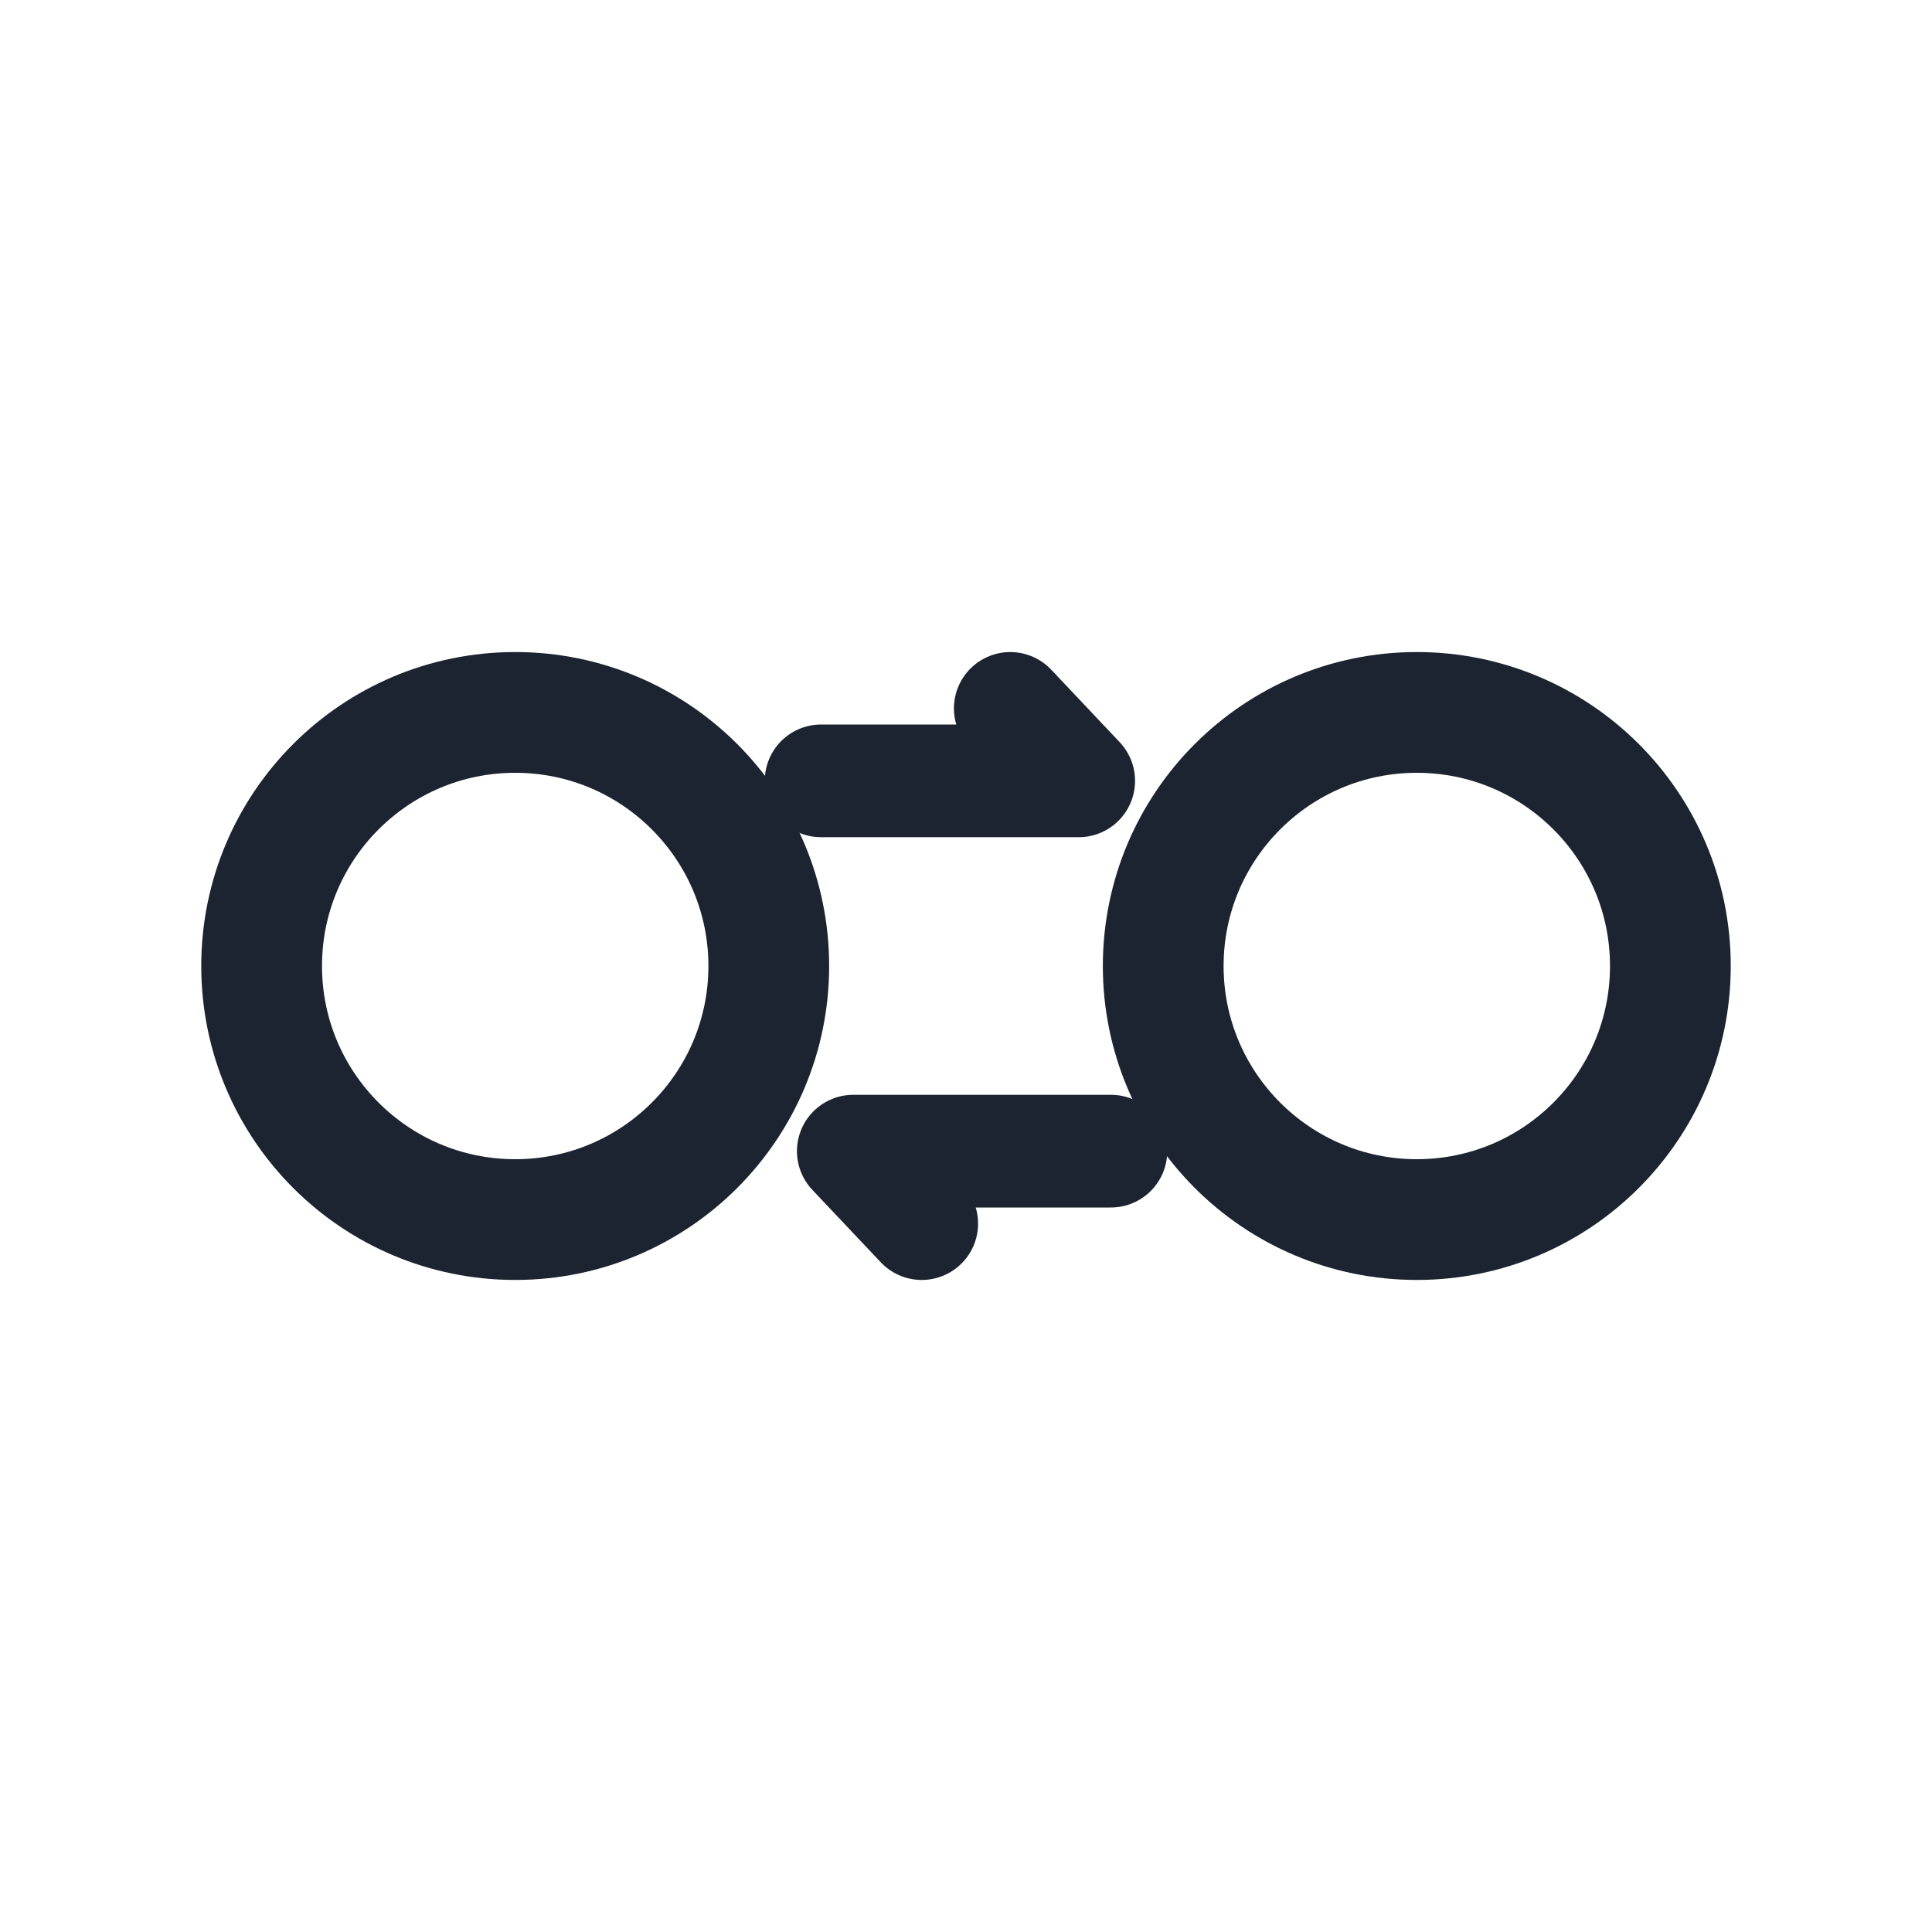
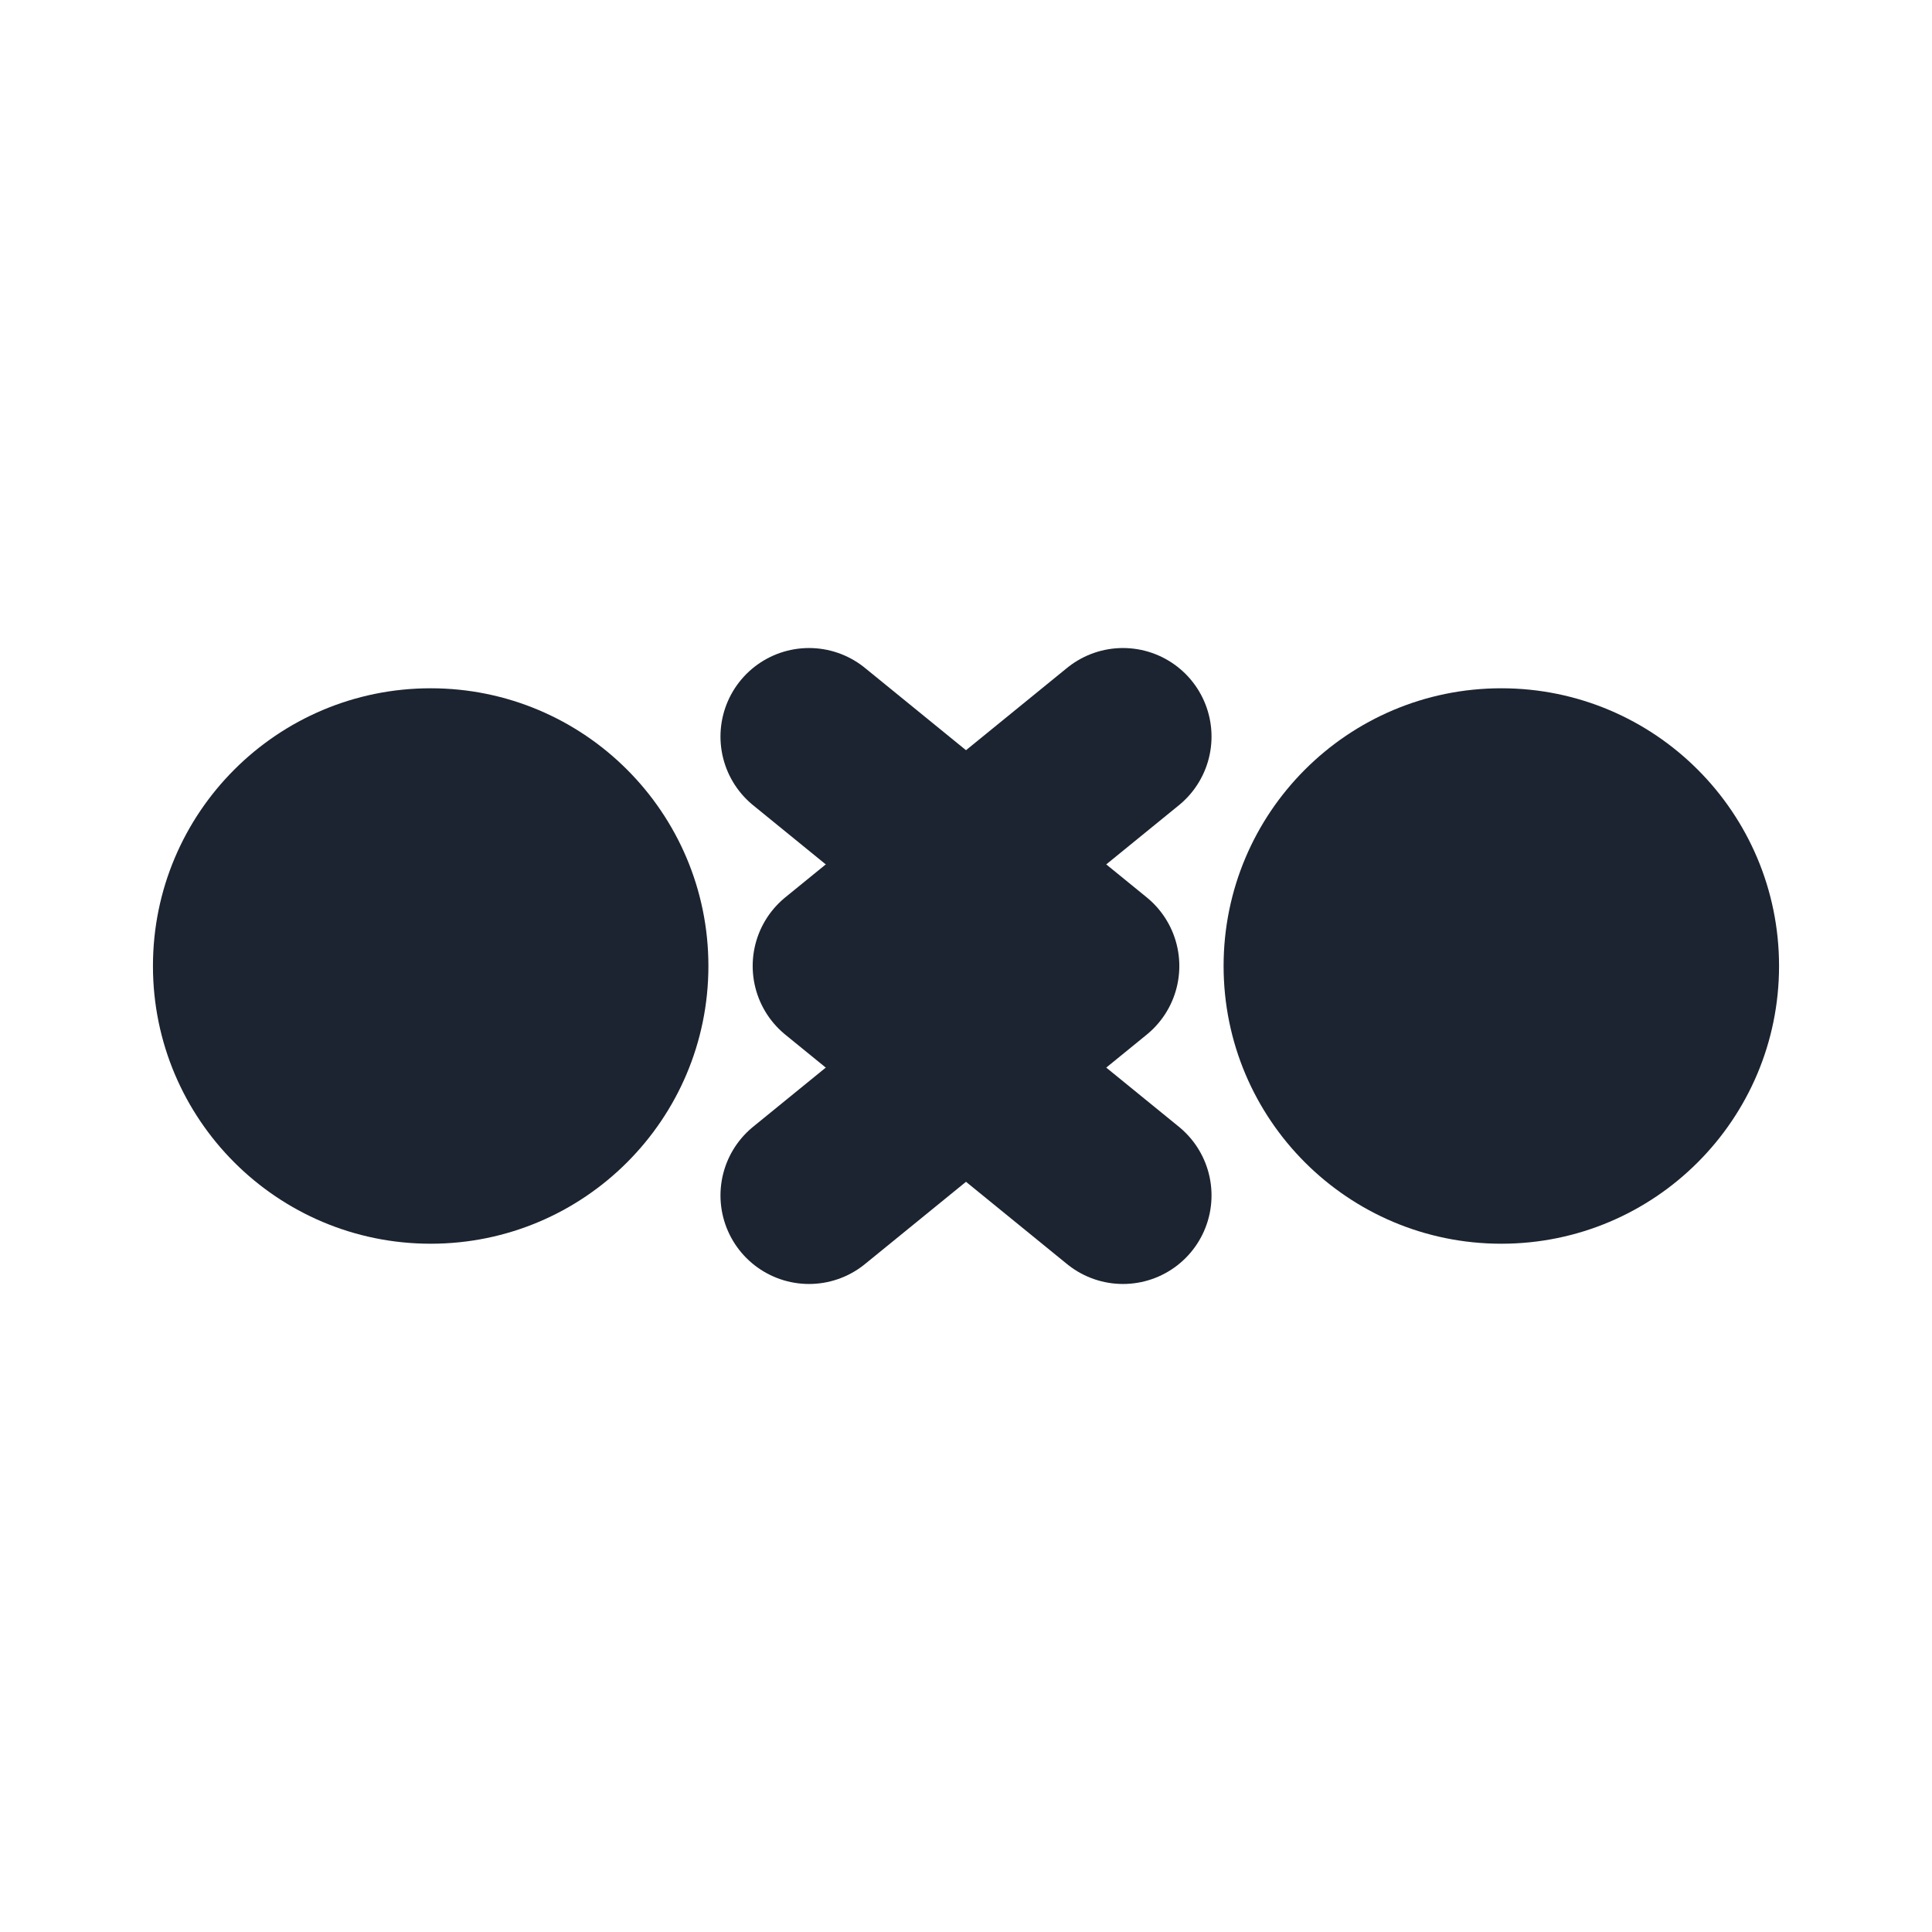
- <svg xmlns="http://www.w3.org/2000/svg" viewBox="0 0 24 24" fill="none">
-   <circle cx="6.4" cy="12" r="3.15" stroke="#1b2430" stroke-width="1.5" />
-   <circle cx="17.6" cy="12" r="3.15" stroke="#1b2430" stroke-width="1.5" />
-   <path d="M10.2 9.7h3.2l-.85-.9M13.8 14.3h-3.2l.85.9" stroke="#1b2430" stroke-width="1.4" stroke-linecap="round" stroke-linejoin="round" />
+ <svg xmlns="http://www.w3.org/2000/svg" viewBox="0 0 24 24">
+   <circle cx="5.35" cy="12" r="3.45" fill="#1b2430" />
+   <circle cx="18.65" cy="12" r="3.45" fill="#1b2430" />
+   <path fill="none" stroke="#1b2430" stroke-width="2.2" stroke-linecap="round" stroke-linejoin="round" d="M10.05 9.15 13.55 12 10.05 14.85" />
+   <path fill="none" stroke="#1b2430" stroke-width="2.2" stroke-linecap="round" stroke-linejoin="round" d="M13.95 9.15 10.45 12 13.95 14.85" />
</svg>
